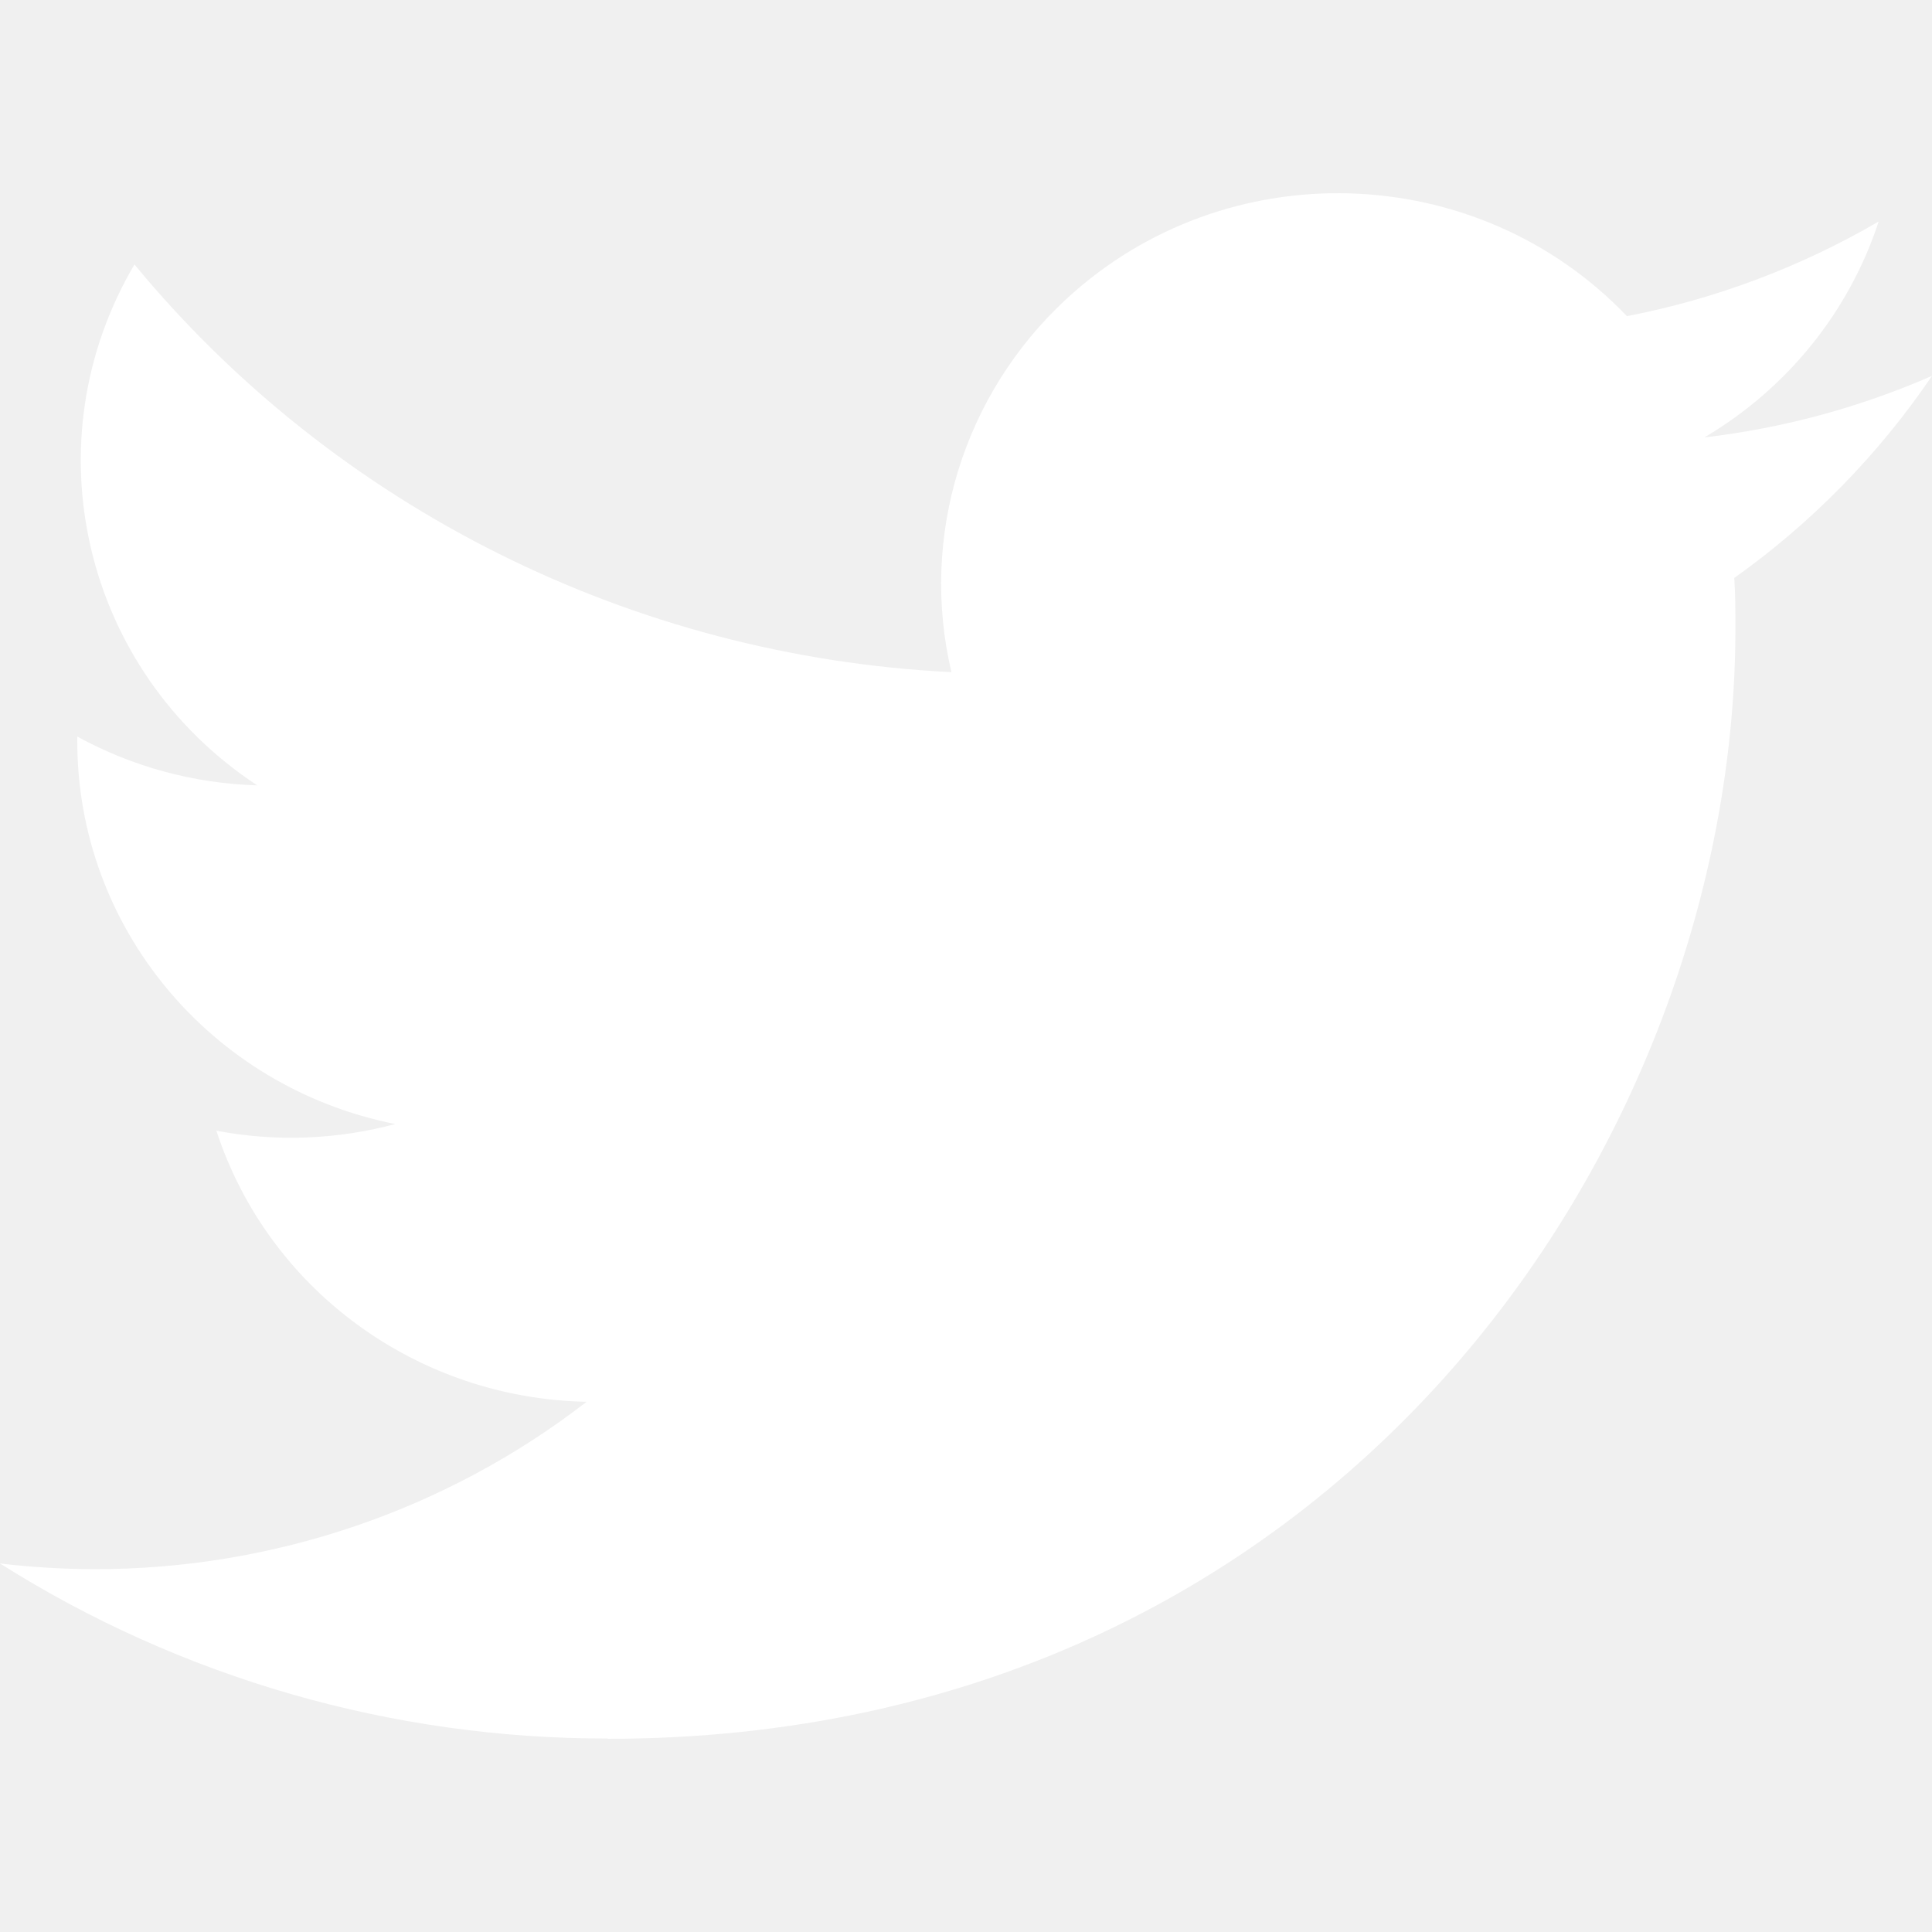
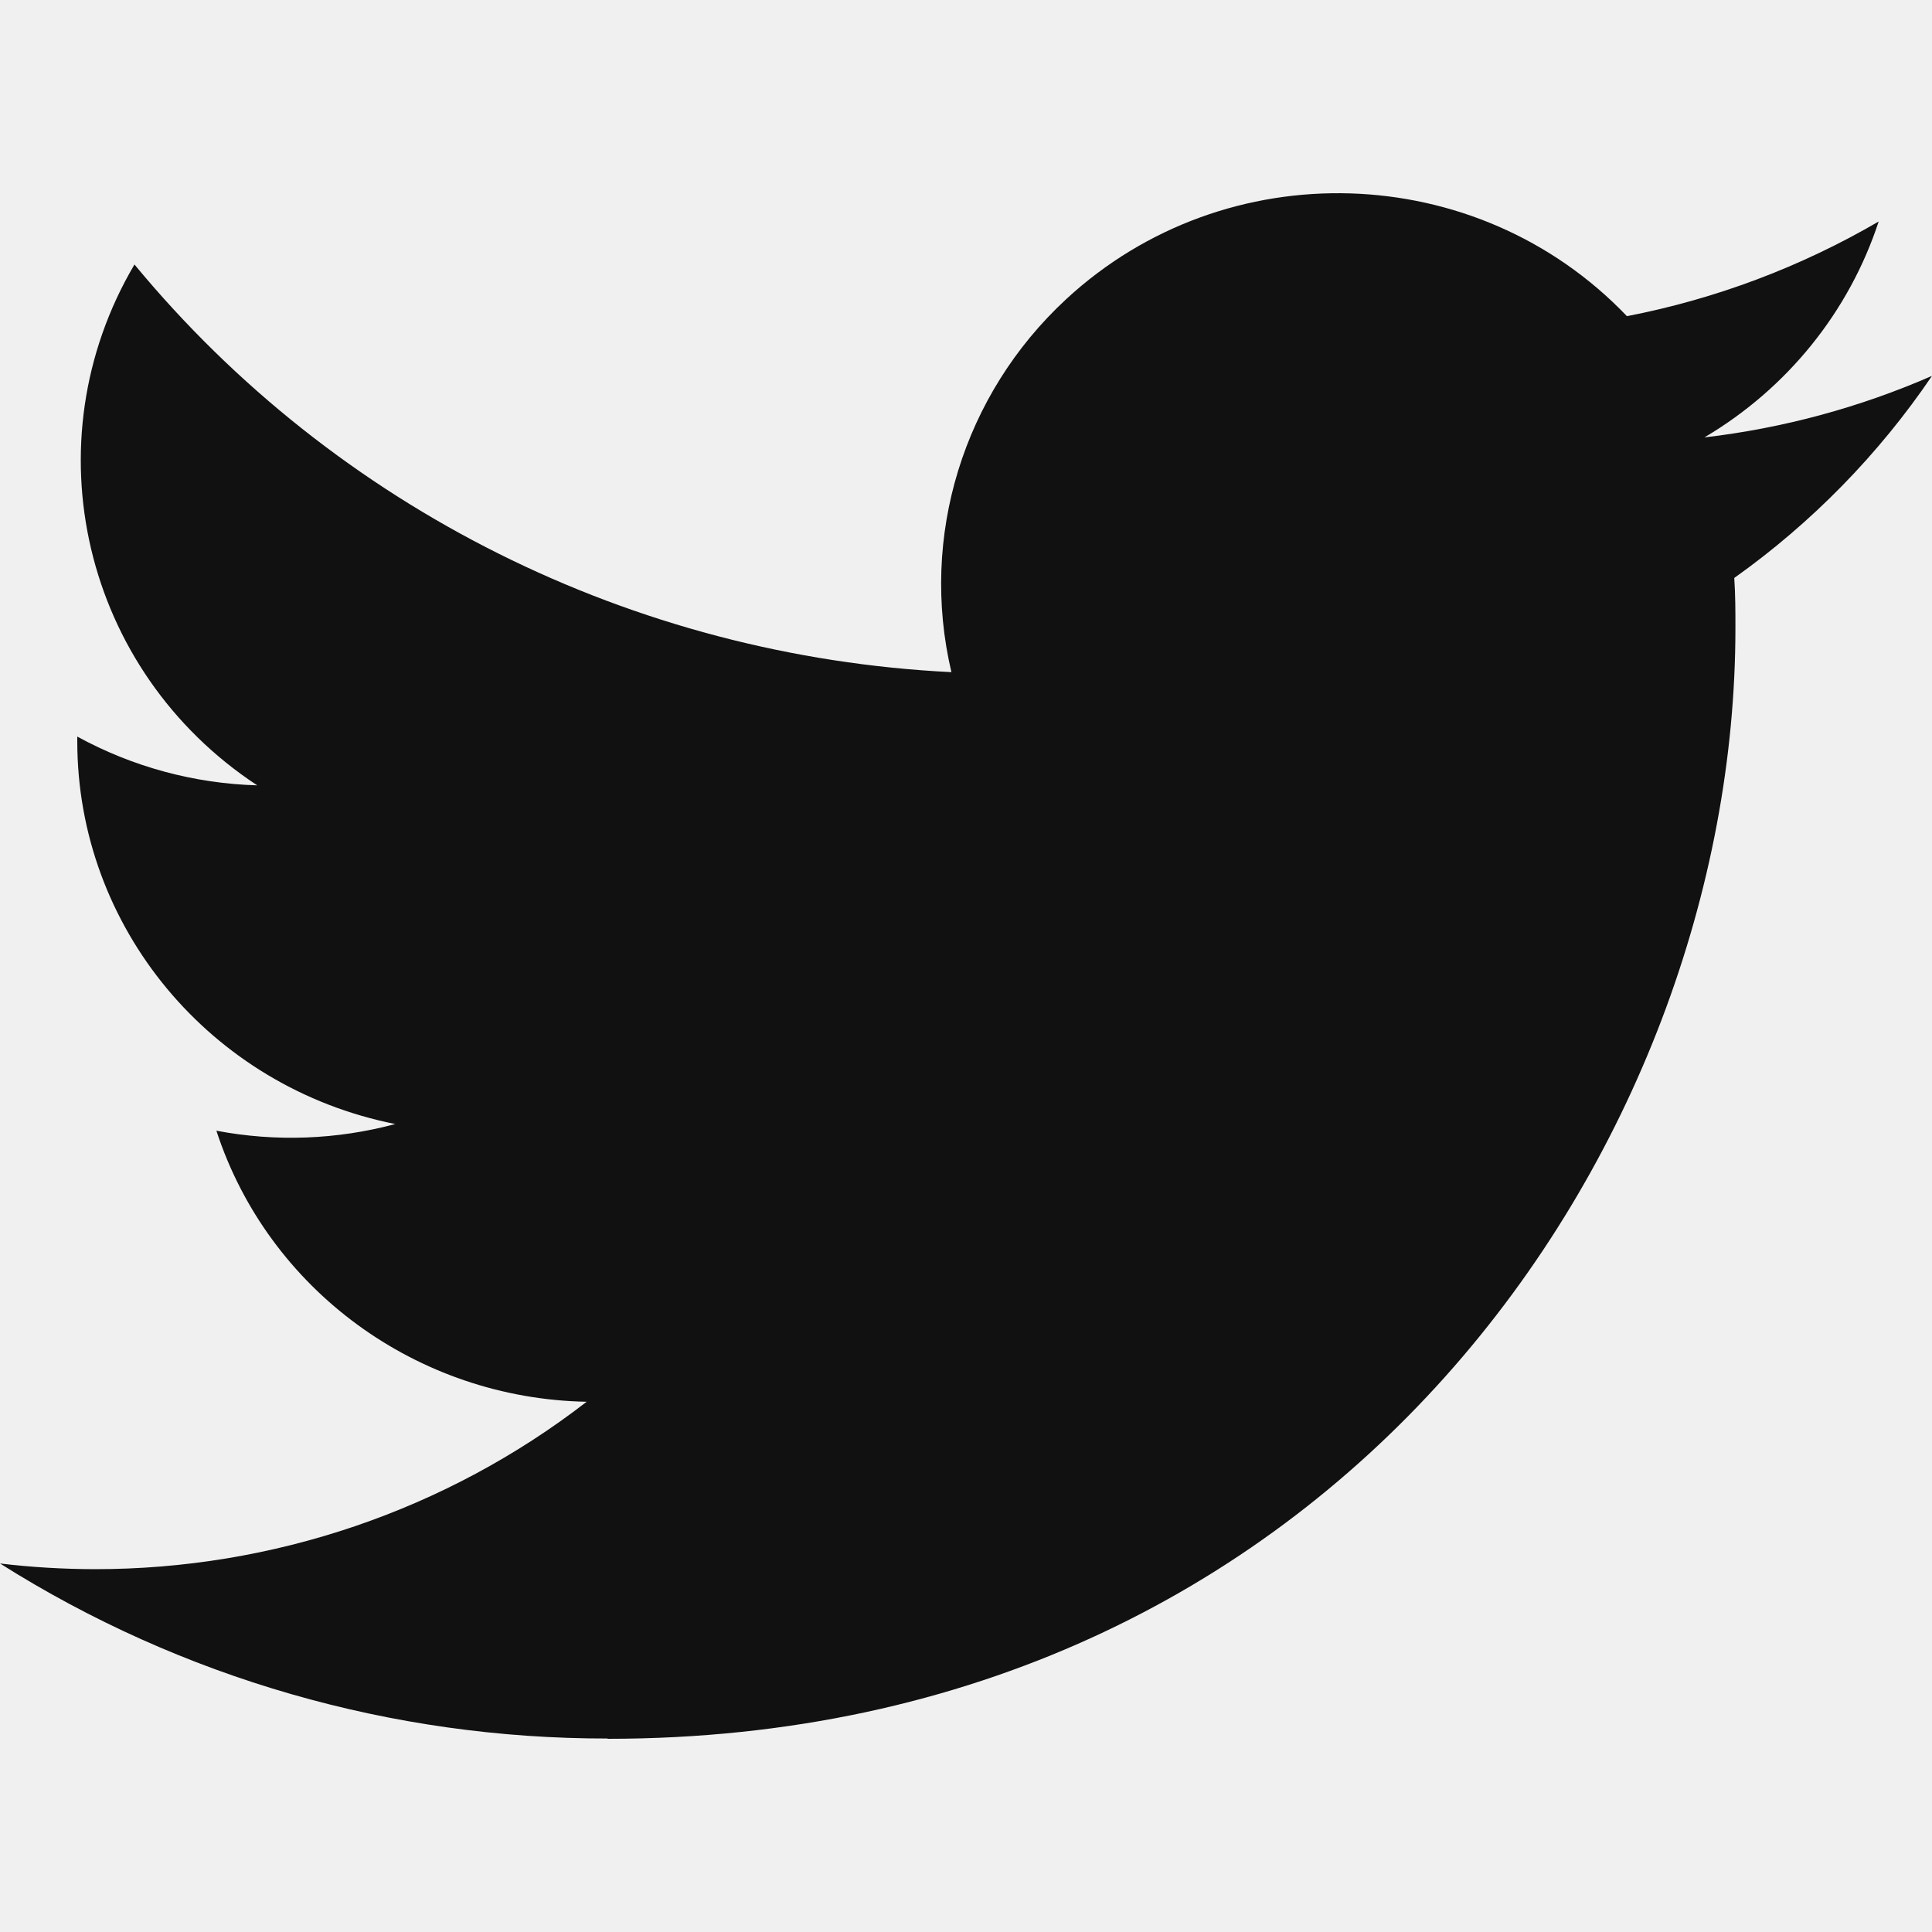
<svg xmlns="http://www.w3.org/2000/svg" width="800px" height="800px" viewBox="0 -2 20 20" version="1.1" fill="#000000">
  <g id="SVGRepo_bgCarrier" stroke-width="0" />
  <g id="SVGRepo_tracerCarrier" stroke-linecap="round" stroke-linejoin="round" />
  <g id="SVGRepo_iconCarrier">
    <defs> </defs>
    <g id="Page-1" stroke="none" stroke-width="1" fill="none" fill-rule="evenodd">
-       <g id="Dribbble-Light-Preview" transform="translate(-60, -7521)" fill="#ffffff">
+       <g id="Dribbble-Light-Preview" transform="translate(-60, -7521)" fill="#111111">
        <g id="icons" transform="translate(56, 160)">
          <path d="M10.29,7377 C17.837,7377 21.965,7370.844 21.965,7365.505 C21.965,7365.33 21.965,7365.156 21.953,7364.983 C22.756,7364.412 23.449,7363.703 24,7362.891 C23.252,7363.218 22.457,7363.433 21.644,7363.528 C22.5,7363.022 23.141,7362.229 23.448,7361.293 C22.642,7361.763 21.761,7362.095 20.842,7362.273 C19.288,7360.647 16.689,7360.568 15.036,7362.098 C13.971,7363.084 13.518,7364.555 13.849,7365.958 C10.55,7365.795 7.476,7364.261 5.392,7361.738 C4.303,7363.584 4.86,7365.945 6.663,7367.13 C6.01,7367.111 5.371,7366.938 4.8,7366.625 L4.8,7366.676 C4.801,7368.599 6.178,7370.255 8.092,7370.636 C7.488,7370.798 6.854,7370.822 6.24,7370.705 C6.777,7372.351 8.318,7373.478 10.073,7373.511 C8.62,7374.635 6.825,7375.246 4.977,7375.244 C4.651,7375.243 4.325,7375.224 4,7375.185 C5.877,7376.371 8.06,7377 10.29,7376.997" id="twitter-[#154]"> </path>
        </g>
      </g>
    </g>
  </g>
</svg>
